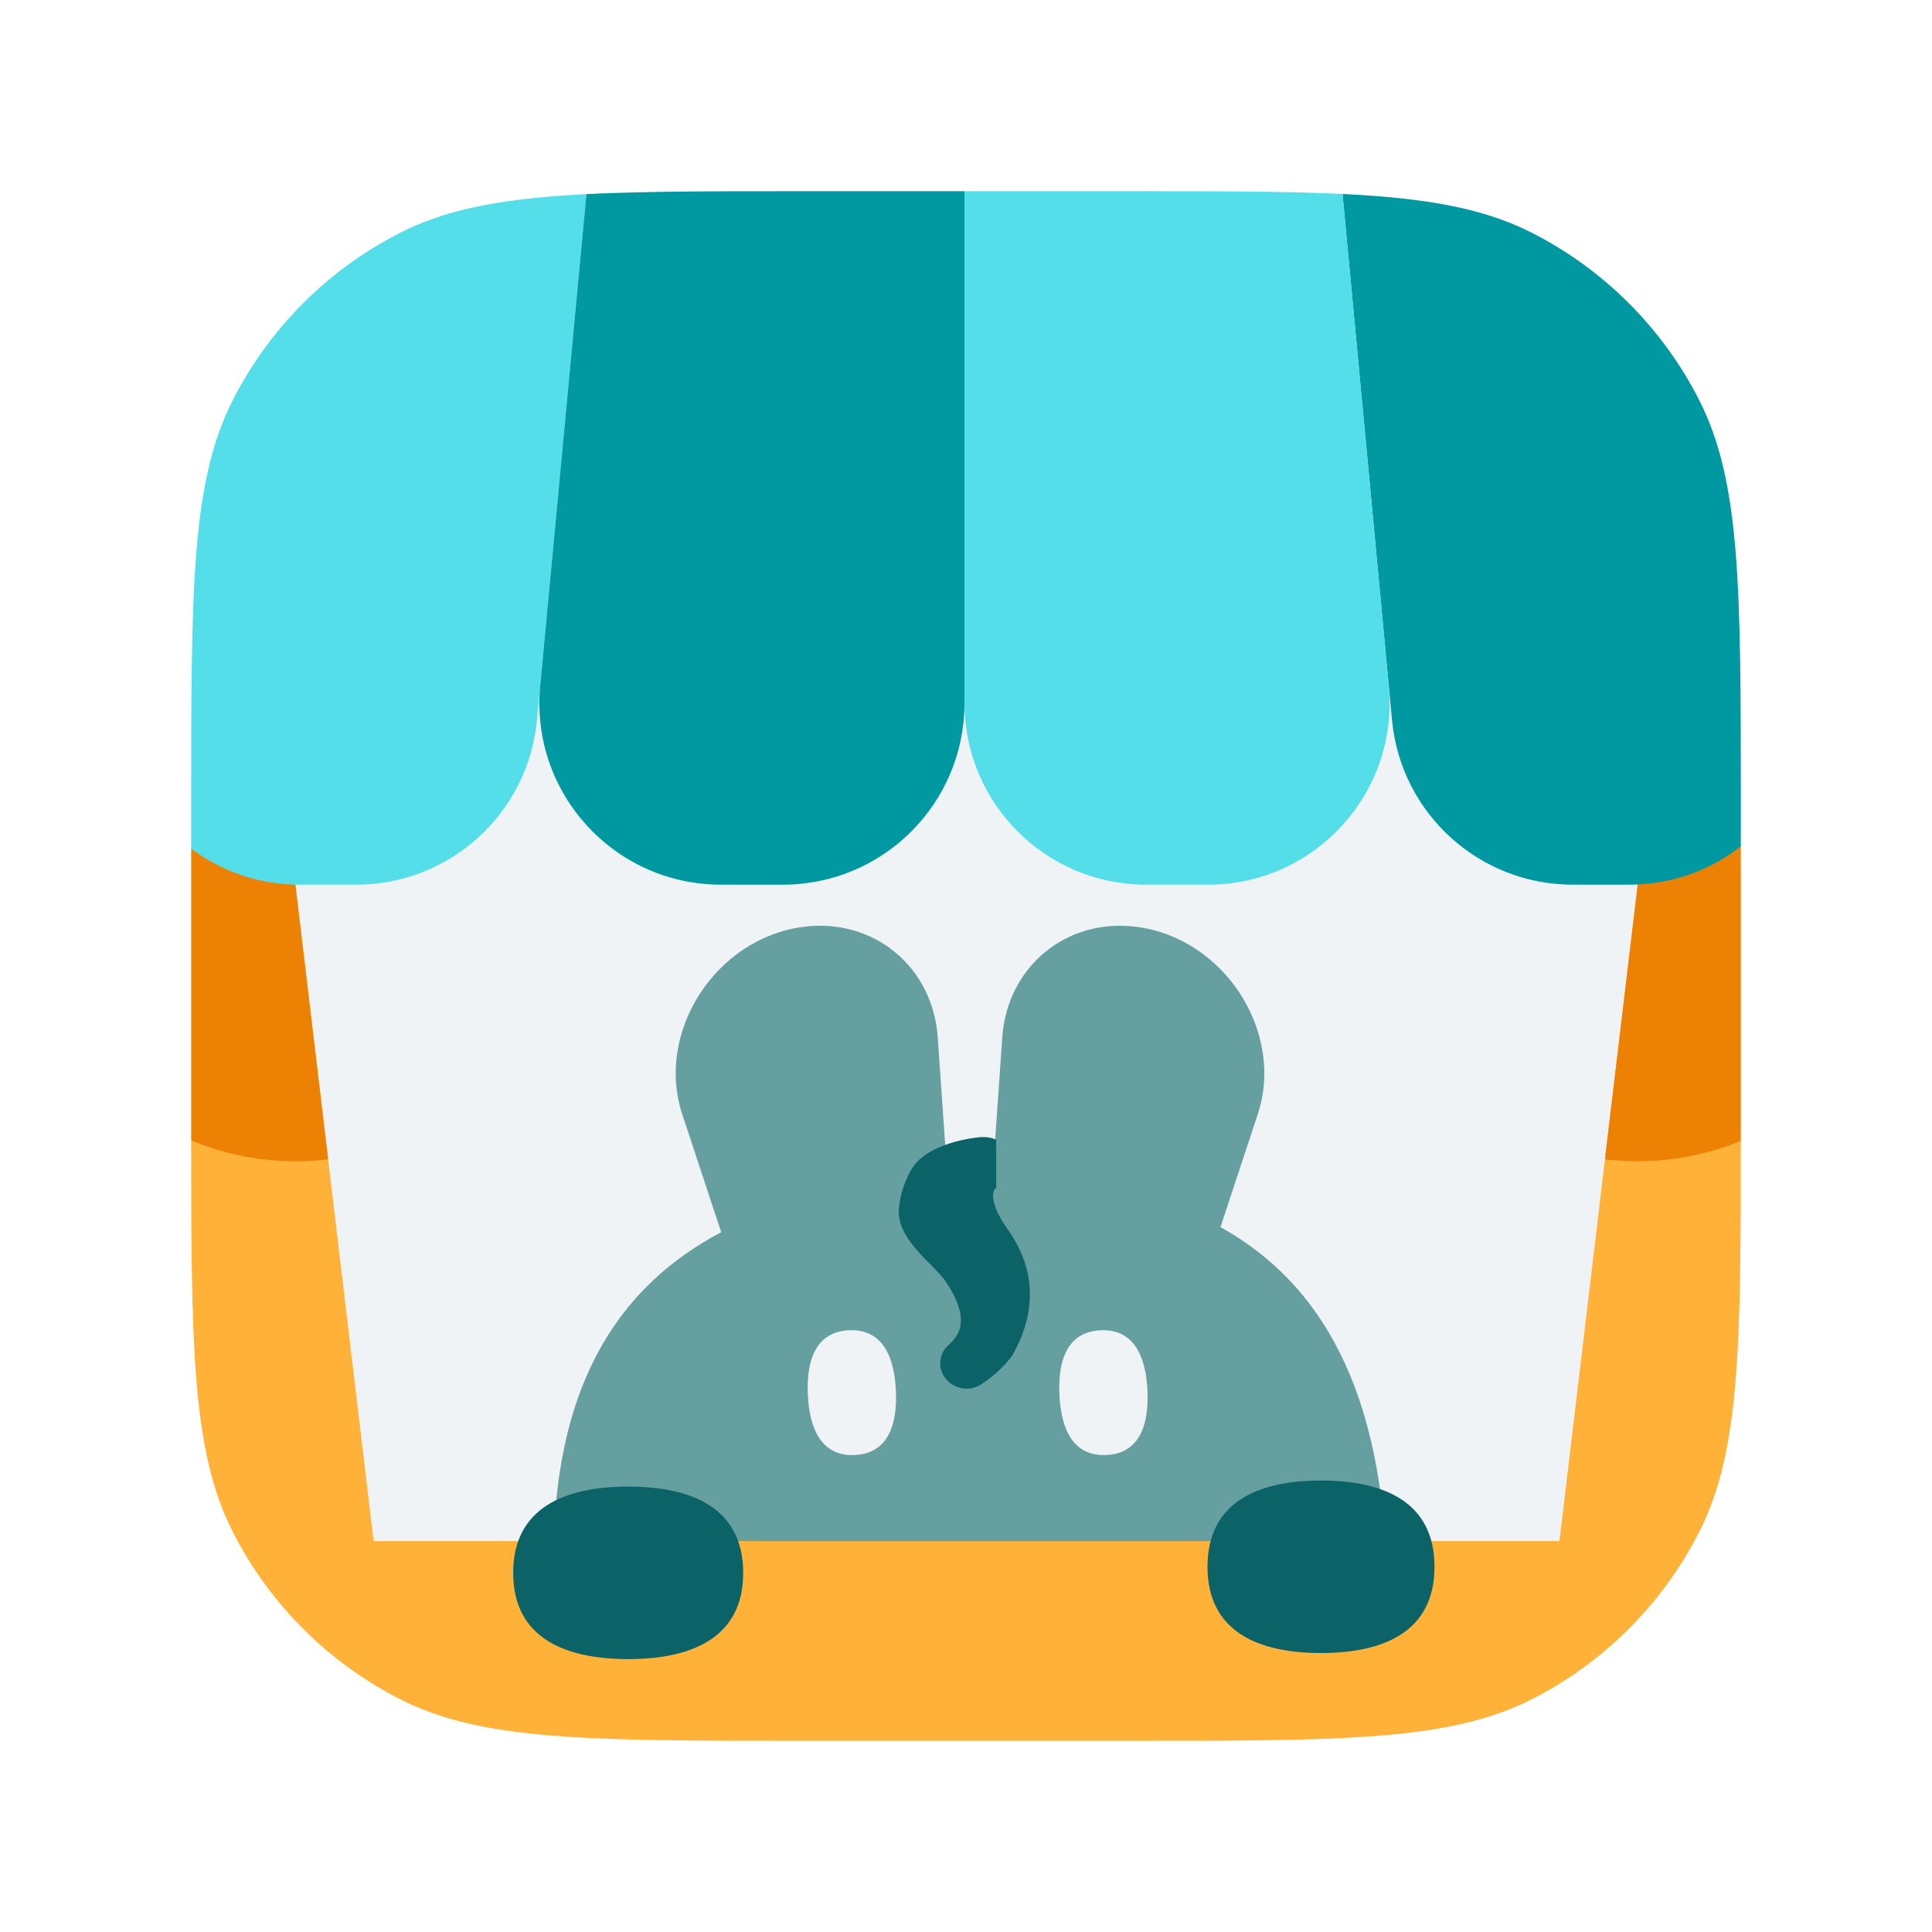
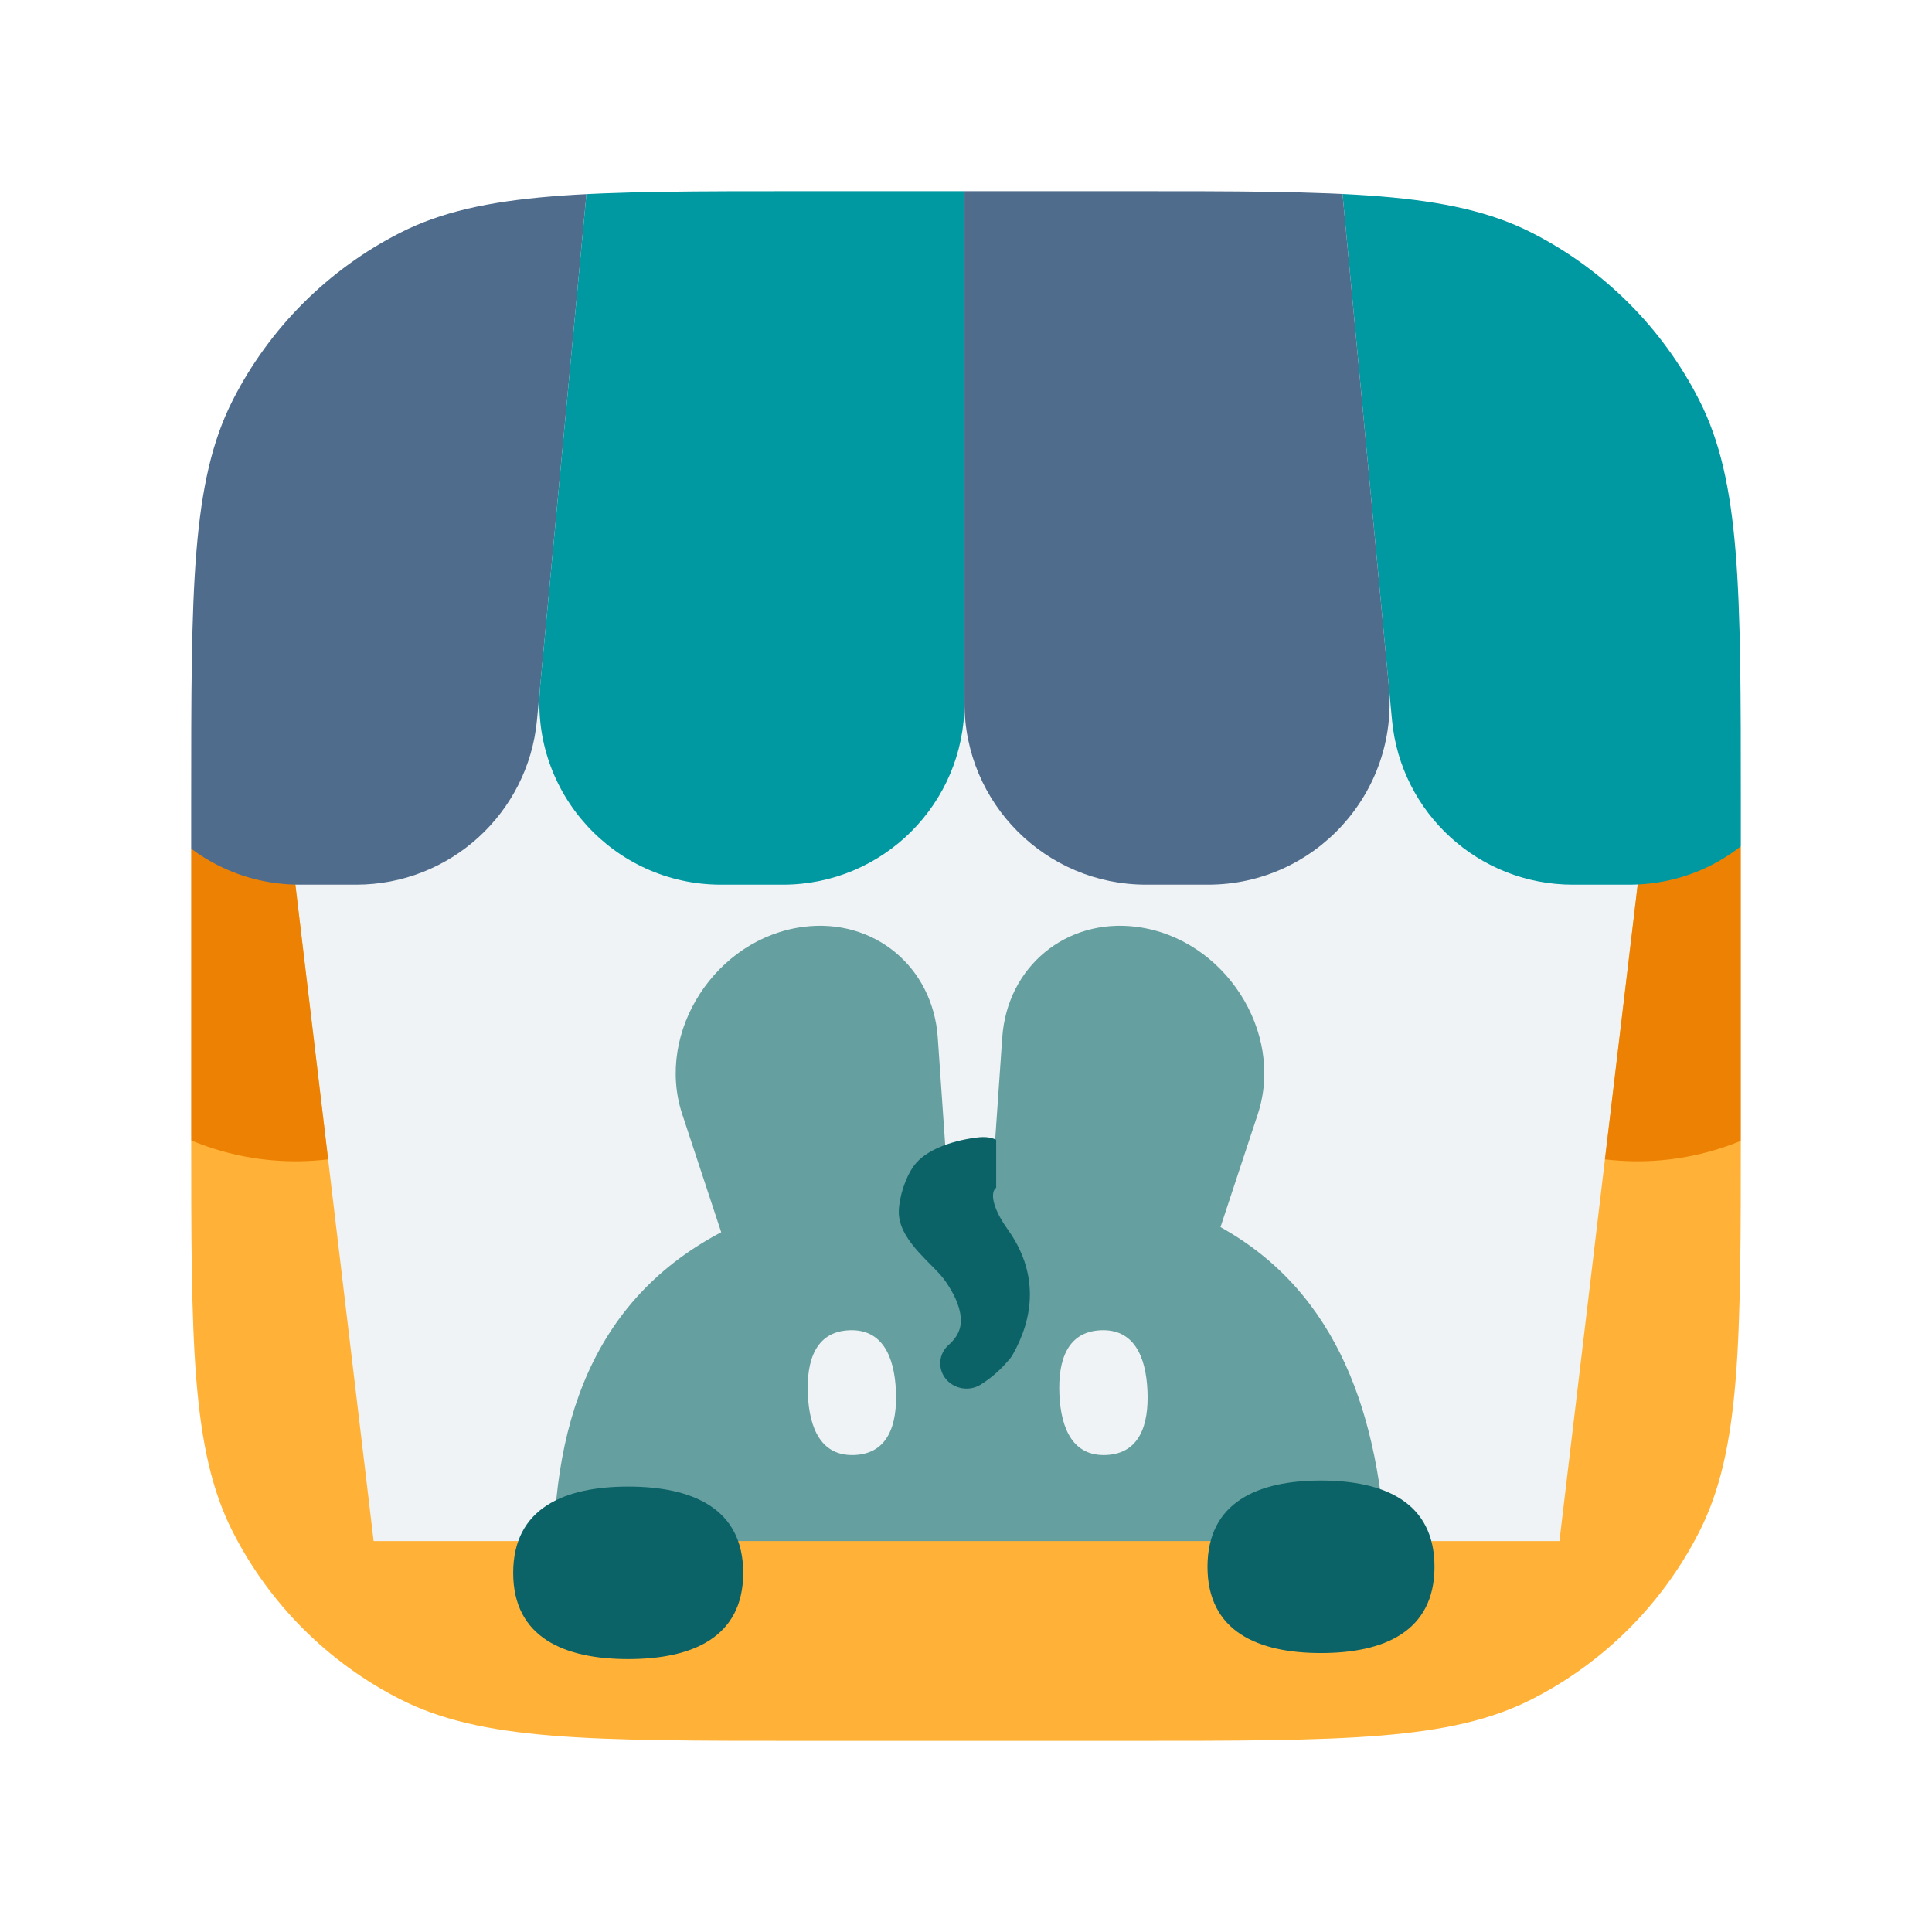
<svg xmlns="http://www.w3.org/2000/svg" width="192" height="192" fill="none" viewBox="0 0 192 192">
  <mask id="mask0" width="154" height="154" x="19" y="19" mask-type="alpha" maskUnits="userSpaceOnUse">
    <path fill="#EFF3F5" d="M19 79.8C19 58.518 19 47.877 23.142 39.748C26.785 32.598 32.598 26.785 39.748 23.142C47.877 19 58.518 19 79.8 19H112.2C133.482 19 144.123 19 152.252 23.142C159.402 26.785 165.215 32.598 168.858 39.748C173 47.877 173 58.518 173 79.8V112.2C173 133.482 173 144.123 168.858 152.252C165.215 159.402 159.402 165.215 152.252 168.858C144.123 173 133.482 173 112.2 173H79.8C58.518 173 47.877 173 39.748 168.858C32.598 165.215 26.785 159.402 23.142 152.252C19 144.123 19 133.482 19 112.2V79.8Z" />
  </mask>
  <g mask="url(#mask0)">
    <path fill="#EFF3F5" d="M19 79.8C19 58.518 19 47.877 23.142 39.748C26.785 32.598 32.598 26.785 39.748 23.142C47.877 19 58.518 19 79.8 19H112.2C133.482 19 144.123 19 152.252 23.142C159.402 26.785 165.215 32.598 168.858 39.748C173 47.877 173 58.518 173 79.8V112.2C173 133.482 173 144.123 168.858 152.252C165.215 159.402 159.402 165.215 152.252 168.858C144.123 173 133.482 173 112.2 173H79.8C58.518 173 47.877 173 39.748 168.858C32.598 165.215 26.785 159.402 23.142 152.252C19 144.123 19 133.482 19 112.2V79.8Z" />
    <path fill="#669F9F" d="M67.8 110.727C65.102 102.553 71.137 93.226 79.847 92.107C86.823 91.21 92.706 96.059 93.194 103.106L94.164 117.118C94.315 117.111 94.467 117.103 94.62 117.096C96.001 117.033 97.341 117.004 98.64 117.006L99.603 103.106C100.091 96.059 105.974 91.21 112.949 92.107C121.66 93.226 127.695 102.553 124.996 110.727L121.291 121.95C133.011 128.457 137.136 140.75 137.784 154.942C138.786 176.887 131.096 195.065 98.248 196.565C65.4 198.065 56.086 180.663 55.084 158.719C54.378 143.256 57.987 129.663 71.673 122.458L67.8 110.727Z" />
    <rect width="201.223" height="54.441" x="-4.762" y="153.148" fill="#FFB237" rx="7.189" />
    <path fill="#0B6368" d="M73.859 156.307C73.859 162.763 68.742 164.879 62.43 164.879C56.117 164.879 51 162.763 51 156.307C51 149.851 56.117 147.734 62.43 147.734C68.742 147.734 73.859 149.851 73.859 156.307Z" />
    <path fill="#0B6368" d="M142.559 155.705C142.559 162.161 137.509 164.277 131.279 164.277C125.05 164.277 120 162.161 120 155.705C120 149.249 125.05 147.133 131.279 147.133C137.509 147.133 142.559 149.249 142.559 155.705Z" />
    <rect width="27.07" height="115.199" x="-1.259" y="59.806" fill="#FFB237" transform="rotate(-6.79861 -1.25854 59.8064)" />
    <path fill="#ED8103" d="M-1.259 59.806L25.621 56.602L32.609 115.214C17.764 116.984 4.294 106.384 2.524 91.538L-1.259 59.806Z" />
    <rect width="27.07" height="115.199" fill="#FFB237" transform="matrix(-0.992968 -0.11838 -0.11838 0.992968 193.365 59.8064)" />
    <path fill="#ED8103" d="M193.365 59.806L166.485 56.602L159.497 115.214C174.343 116.984 187.812 106.384 189.582 91.538L193.365 59.806Z" />
    <path fill="#0098A1" d="M164.826 4H131.983L138.337 71.561C139.208 80.832 146.992 87.918 156.304 87.918H161.902C173.553 87.918 182.151 77.042 179.462 65.706L164.826 4Z" />
-     <path fill="#53DEE9" d="M26.873 4H59.716L53.363 71.561C52.491 80.832 44.708 87.918 35.395 87.918H29.797C18.146 87.918 9.548 77.042 12.237 65.706L26.873 4Z" />
-     <path fill="#53DEE9" d="M131.983 4H95.849V69.871C95.849 79.838 103.929 87.918 113.896 87.918H120.051C130.685 87.918 139.014 78.769 138.018 68.181L131.983 4Z" />
+     <path fill="#506C8C" d="M26.873 4H59.716L53.363 71.561C52.491 80.832 44.708 87.918 35.395 87.918H29.797C18.146 87.918 9.548 77.042 12.237 65.706L26.873 4Z" />
+     <path fill="#506C8C" d="M131.983 4H95.849V69.871C95.849 79.838 103.929 87.918 113.896 87.918H120.051C130.685 87.918 139.014 78.769 138.018 68.181L131.983 4Z" />
    <path fill="#0098A1" d="M59.716 4H95.85V69.871C95.85 79.838 87.77 87.918 77.803 87.918H71.648C61.014 87.918 52.685 78.769 53.681 68.181L59.716 4Z" />
  </g>
  <path fill="#EFF3F5" d="M84.942 144.597C81.646 144.747 80.439 142.022 80.283 138.598C80.127 135.175 81.08 132.35 84.376 132.2C87.671 132.049 88.878 134.775 89.034 138.199C89.19 141.622 88.237 144.447 84.942 144.597Z" />
  <path fill="#EFF3F5" d="M109.942 144.597C106.646 144.747 105.439 142.022 105.283 138.598C105.127 135.175 106.08 132.35 109.376 132.2C112.671 132.049 113.878 134.775 114.034 138.199C114.19 141.622 113.237 144.447 109.942 144.597Z" />
  <path fill="#0B6368" d="M97.5 137.578C98.867 136.7 99.71 135.807 100.369 135.023C100.467 134.906 100.554 134.782 100.628 134.65C101.658 132.835 102.346 130.815 102.349 128.653C102.353 126.463 101.652 124.29 100.171 122.214C98.361 119.677 98.681 118.577 98.752 118.382C98.809 118.226 98.894 118.128 98.957 118.07C98.974 118.055 98.988 118.043 98.997 118.037C100.163 117.394 100.627 115.996 100.054 114.818L100.053 114.813L100.053 114.813C100.049 114.795 100.04 114.762 100.027 114.706L100.023 114.688C99.995 114.565 99.91 114.19 99.656 113.844C98.959 112.898 97.778 112.952 97.015 113.052C95.633 113.233 94.382 113.566 93.347 114.014C92.343 114.448 91.415 115.045 90.84 115.83C90.362 116.483 90.001 117.294 89.755 118.052C89.509 118.814 89.344 119.632 89.322 120.336C89.294 121.217 89.598 122.013 89.974 122.673C90.351 123.335 90.851 123.948 91.339 124.487C91.72 124.908 92.131 125.323 92.5 125.696C92.601 125.797 92.699 125.897 92.791 125.991C93.252 126.46 93.593 126.827 93.812 127.128C94.452 128.008 95.187 129.239 95.418 130.476C95.619 131.556 95.457 132.609 94.273 133.659C93.263 134.554 93.163 136.041 94.015 137.06C94.86 138.07 96.373 138.303 97.5 137.578Z" />
  <path fill="#669F9F" d="M99 112V120H103.5L105 112H99Z" />
</svg>
